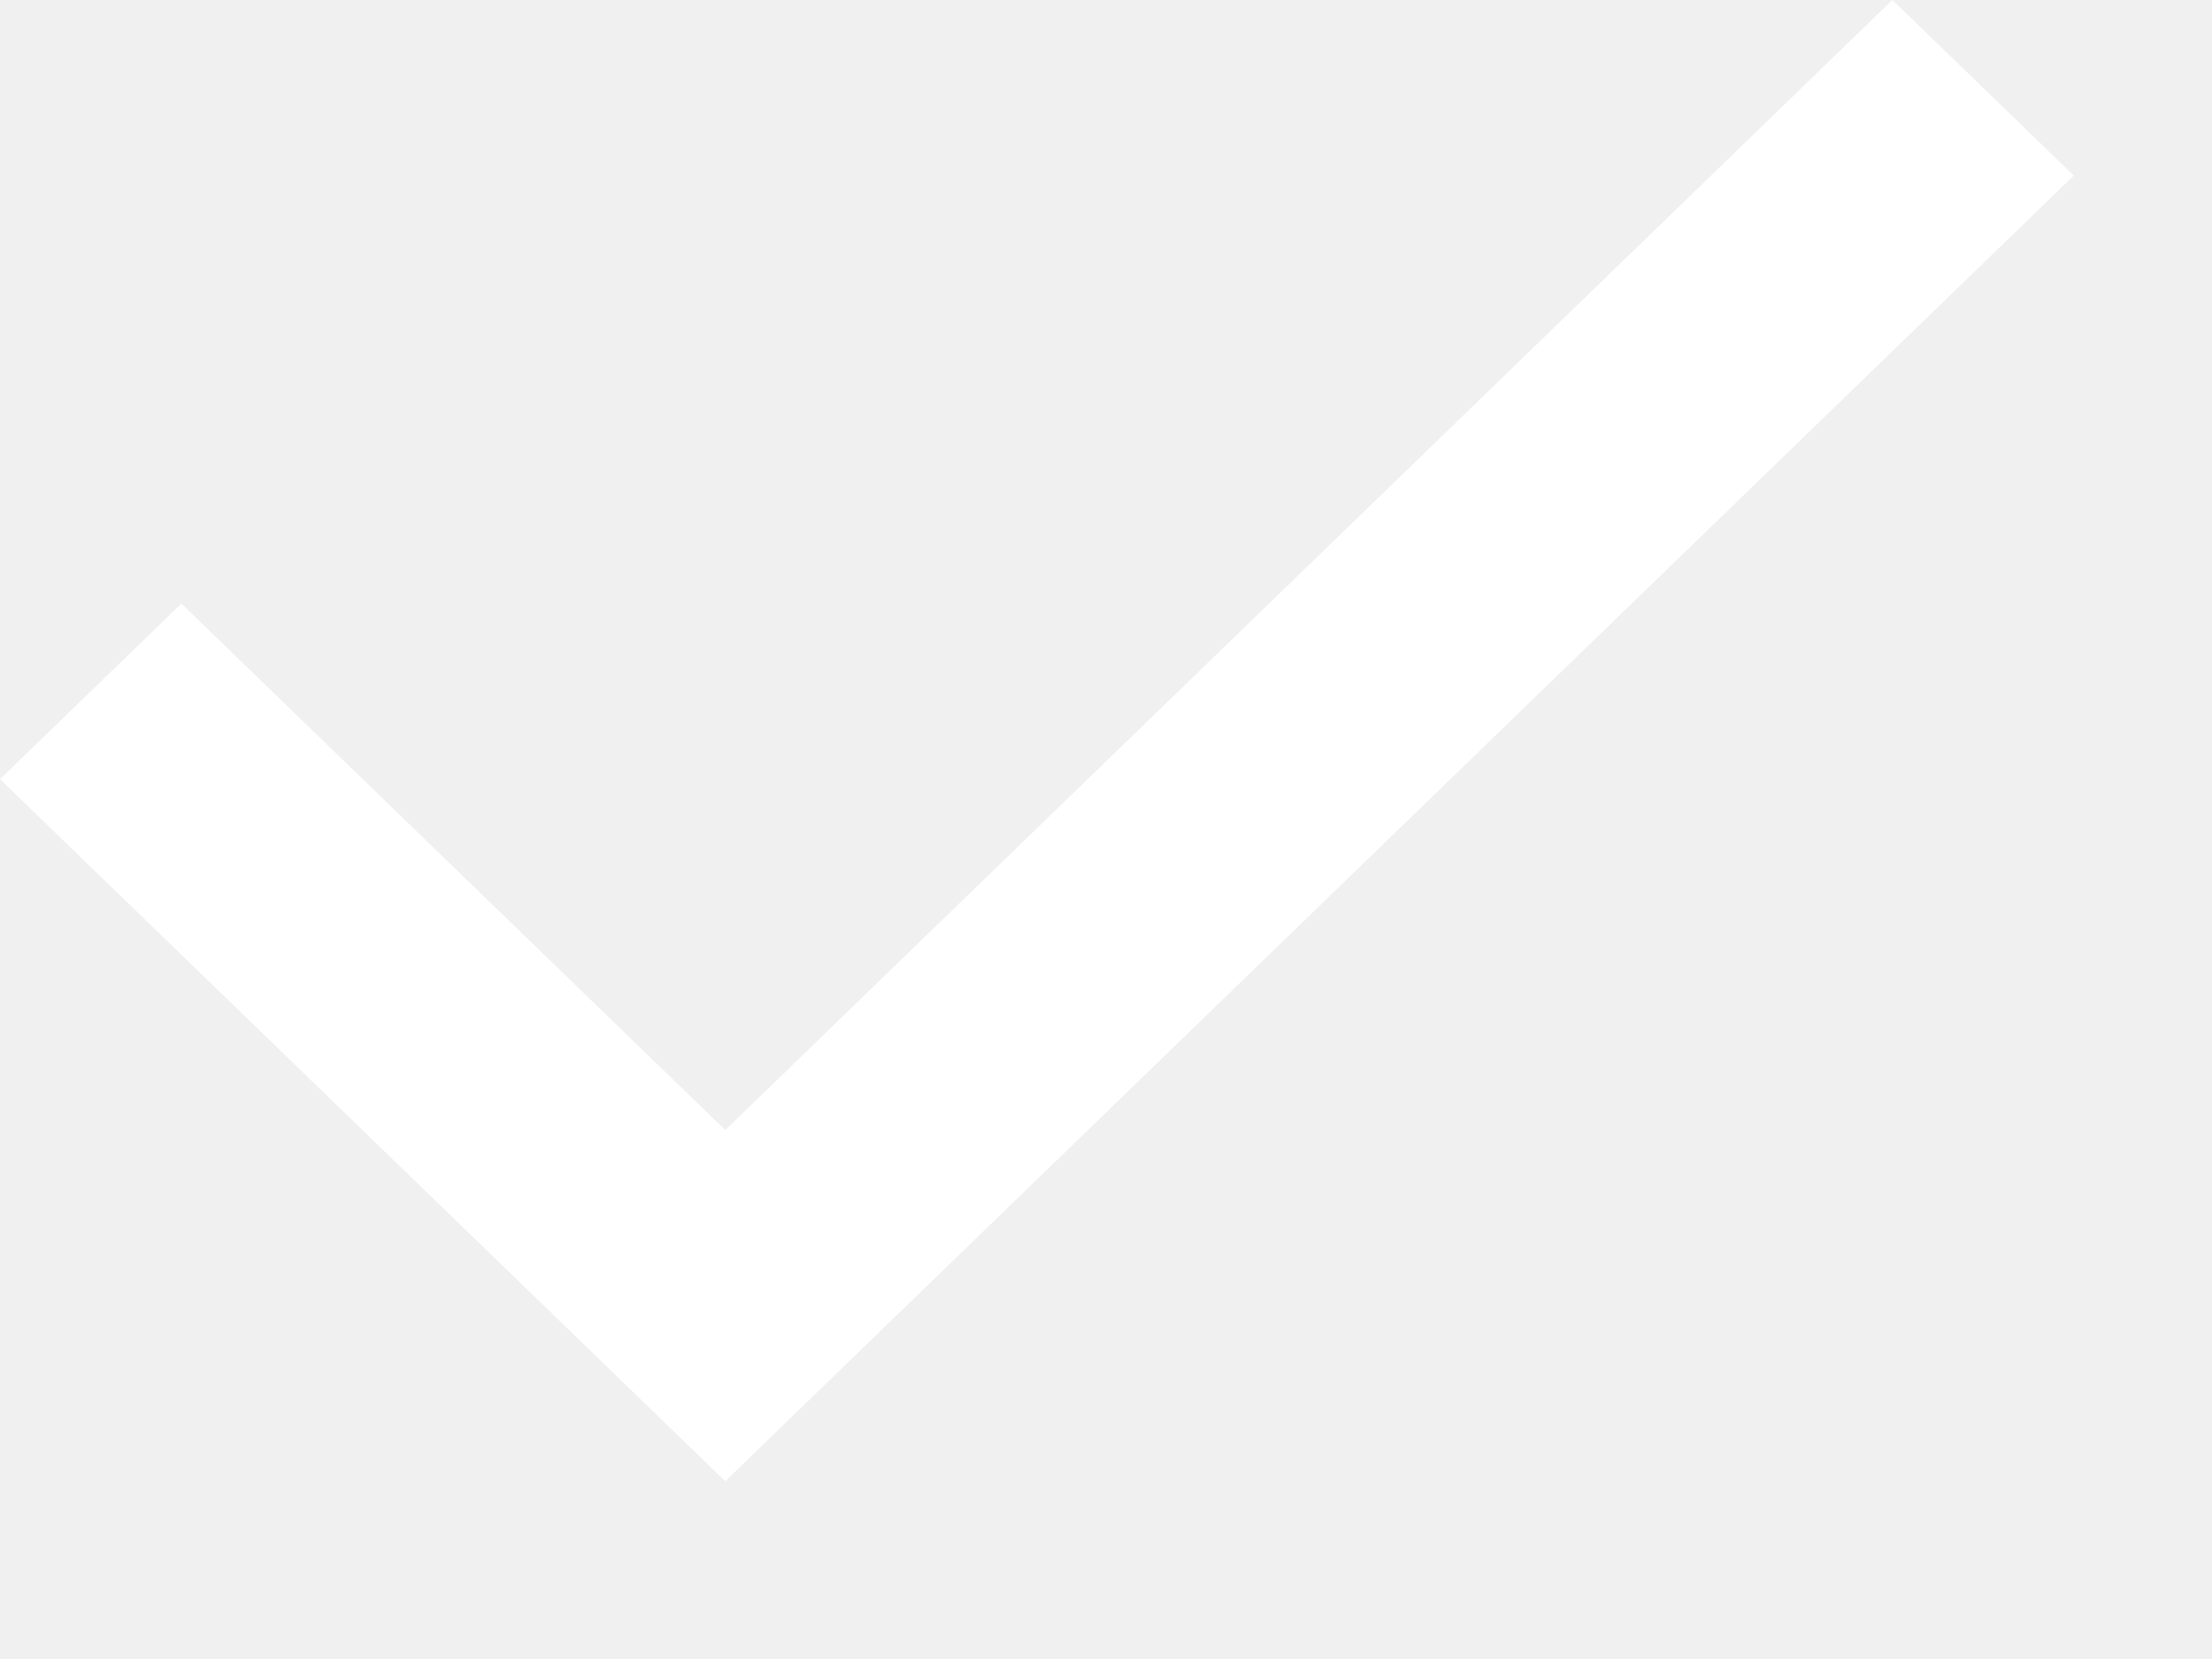
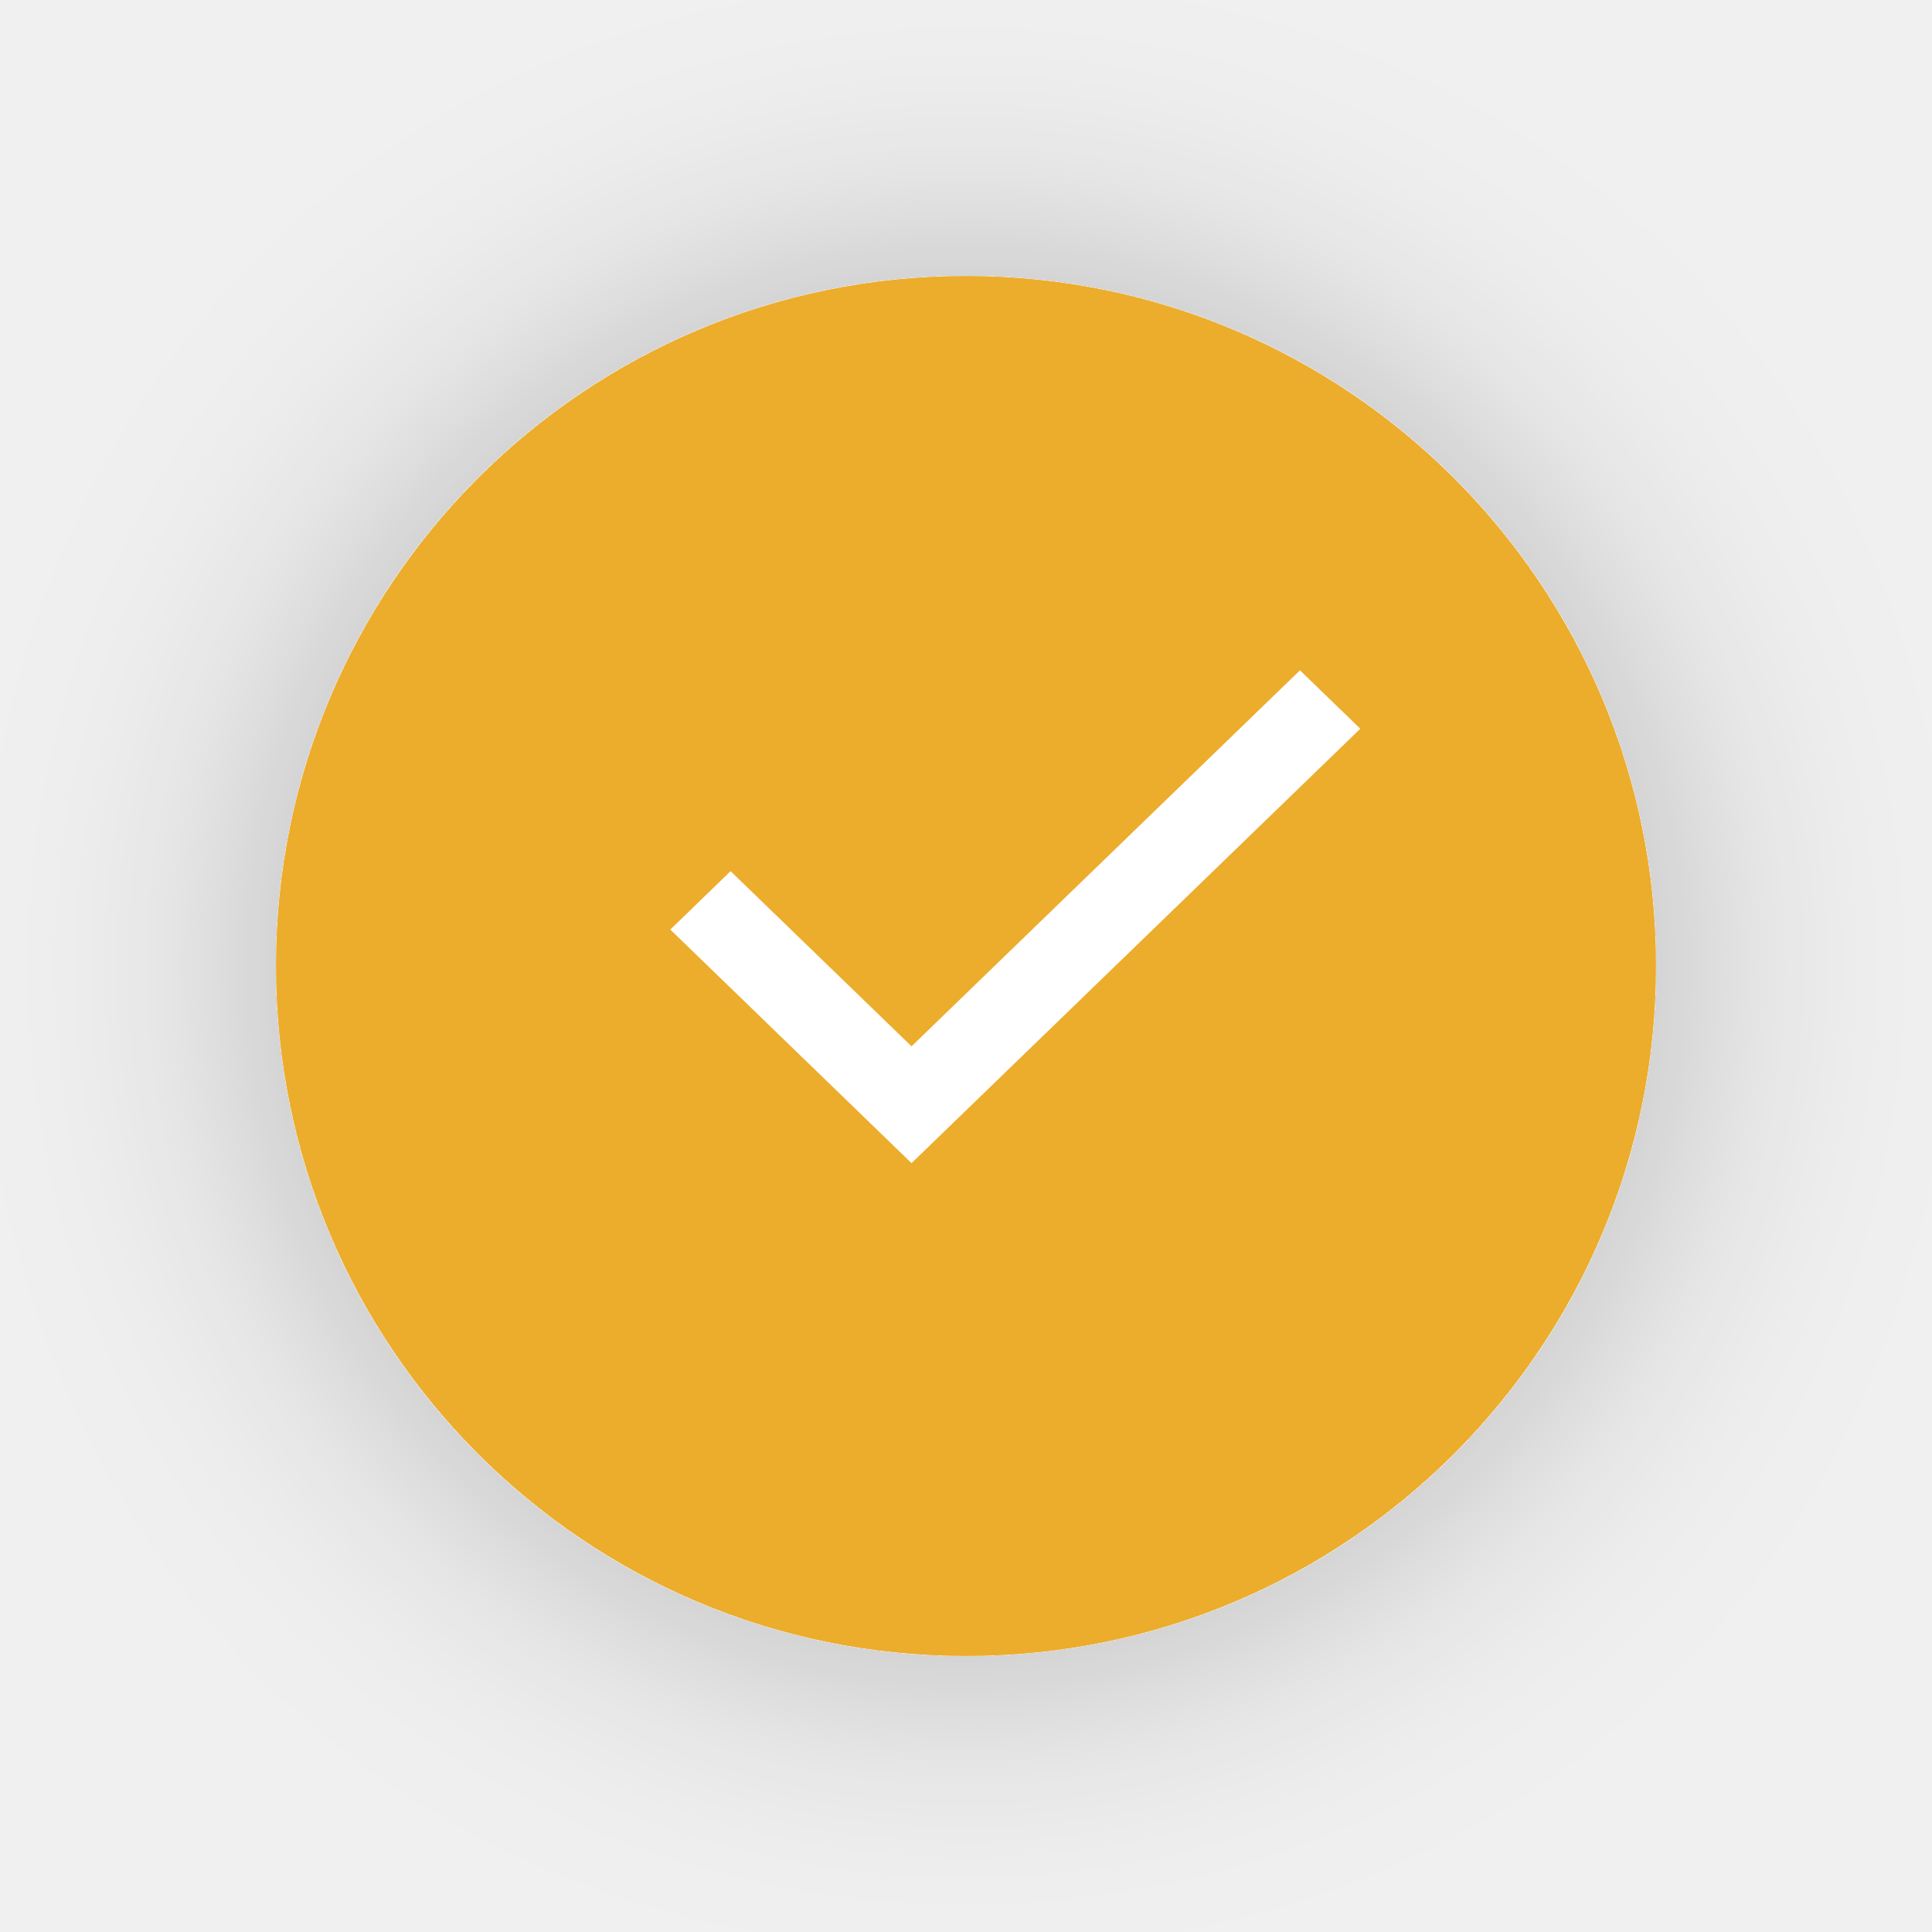
- <svg xmlns="http://www.w3.org/2000/svg" width="8" height="6" viewBox="0 0 8 6" fill="none">
-   <path d="M2.623 5.357L0 2.818L0.656 2.183L2.623 4.087L6.844 -2.6226e-05L7.5 0.635L2.623 5.357Z" fill="white" />
+ <svg xmlns="http://www.w3.org/2000/svg" width="18" height="18" viewBox="0 0 21 21" fill="none">
+   <g filter="url(#filter0_d_56_765)">
+     <rect x="3" y="3" width="15" height="15" rx="7.5" fill="#ECAC2C" />
+   </g>
+   <path d="M9.908 12.643L7.286 10.104L7.941 9.469L9.908 11.373L14.13 7.286L14.786 7.921L9.908 12.643Z" fill="white" />
+   <defs>
+     <filter id="filter0_d_56_765" x="0" y="0" width="21" height="21" filterUnits="userSpaceOnUse" color-interpolation-filters="sRGB">
+       <feFlood flood-opacity="0" result="BackgroundImageFix" />
+       <feColorMatrix in="SourceAlpha" type="matrix" values="0 0 0 0 0 0 0 0 0 0 0 0 0 0 0 0 0 0 127 0" result="hardAlpha" />
+       <feOffset />
+       <feGaussianBlur stdDeviation="1.5" />
+       <feComposite in2="hardAlpha" operator="out" />
+       <feColorMatrix type="matrix" values="0 0 0 0 0 0 0 0 0 0 0 0 0 0 0 0 0 0 0.25 0" />
+       <feBlend mode="normal" in2="BackgroundImageFix" result="effect1_dropShadow_56_765" />
+       <feBlend mode="normal" in="SourceGraphic" in2="effect1_dropShadow_56_765" result="shape" />
+     </filter>
+   </defs>
</svg>
